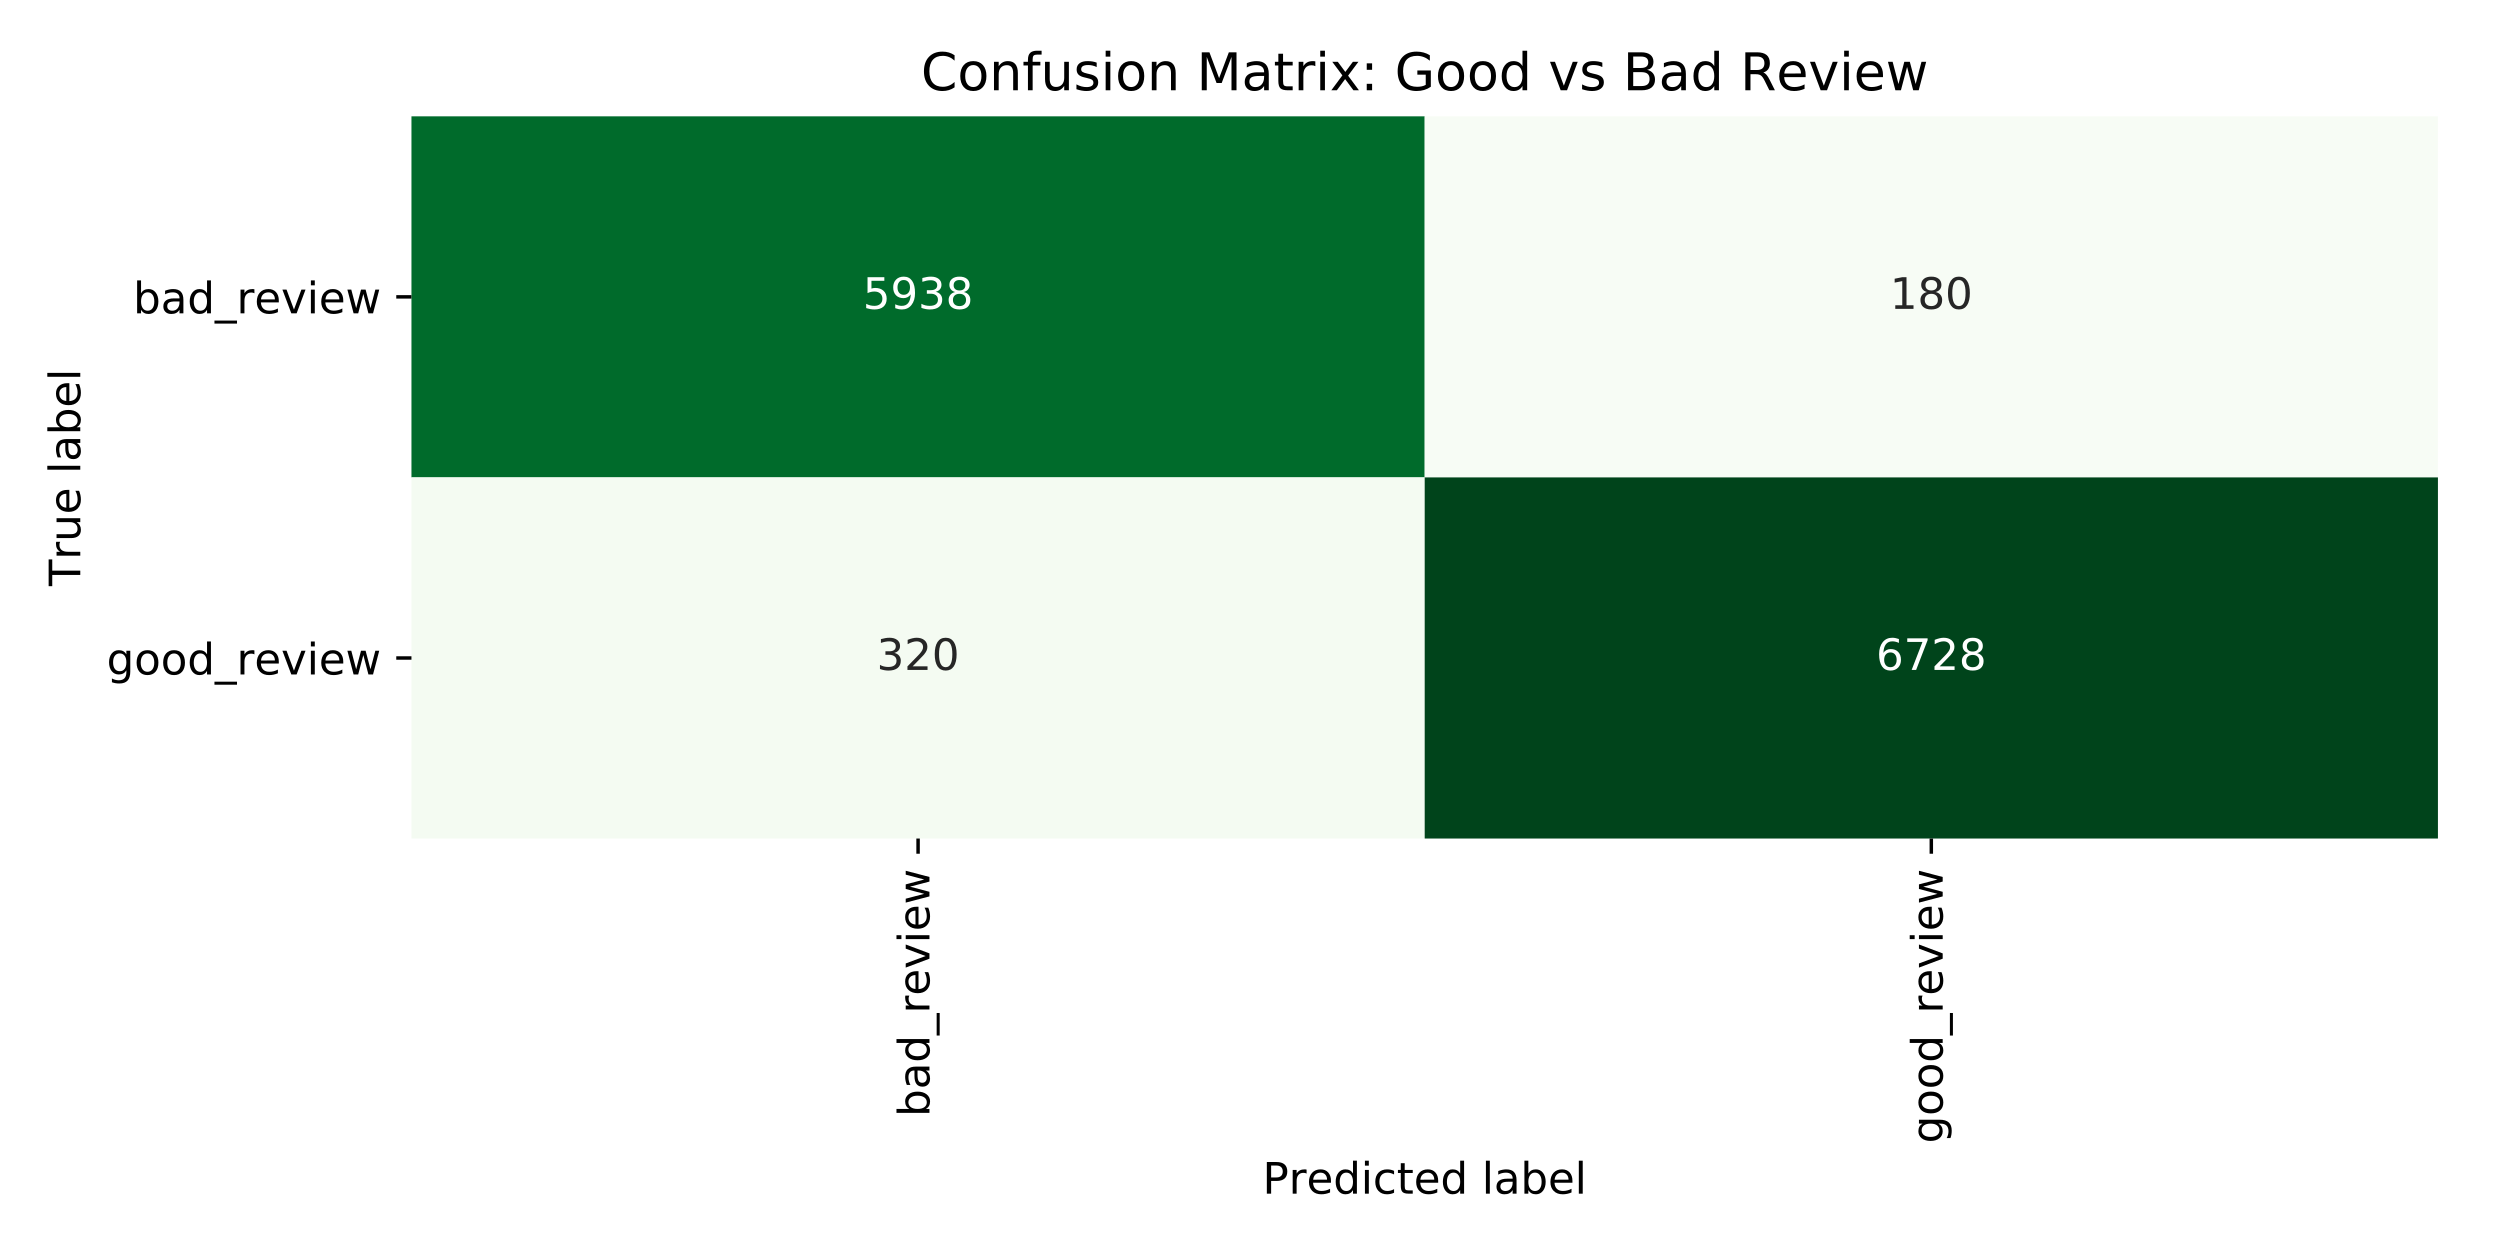
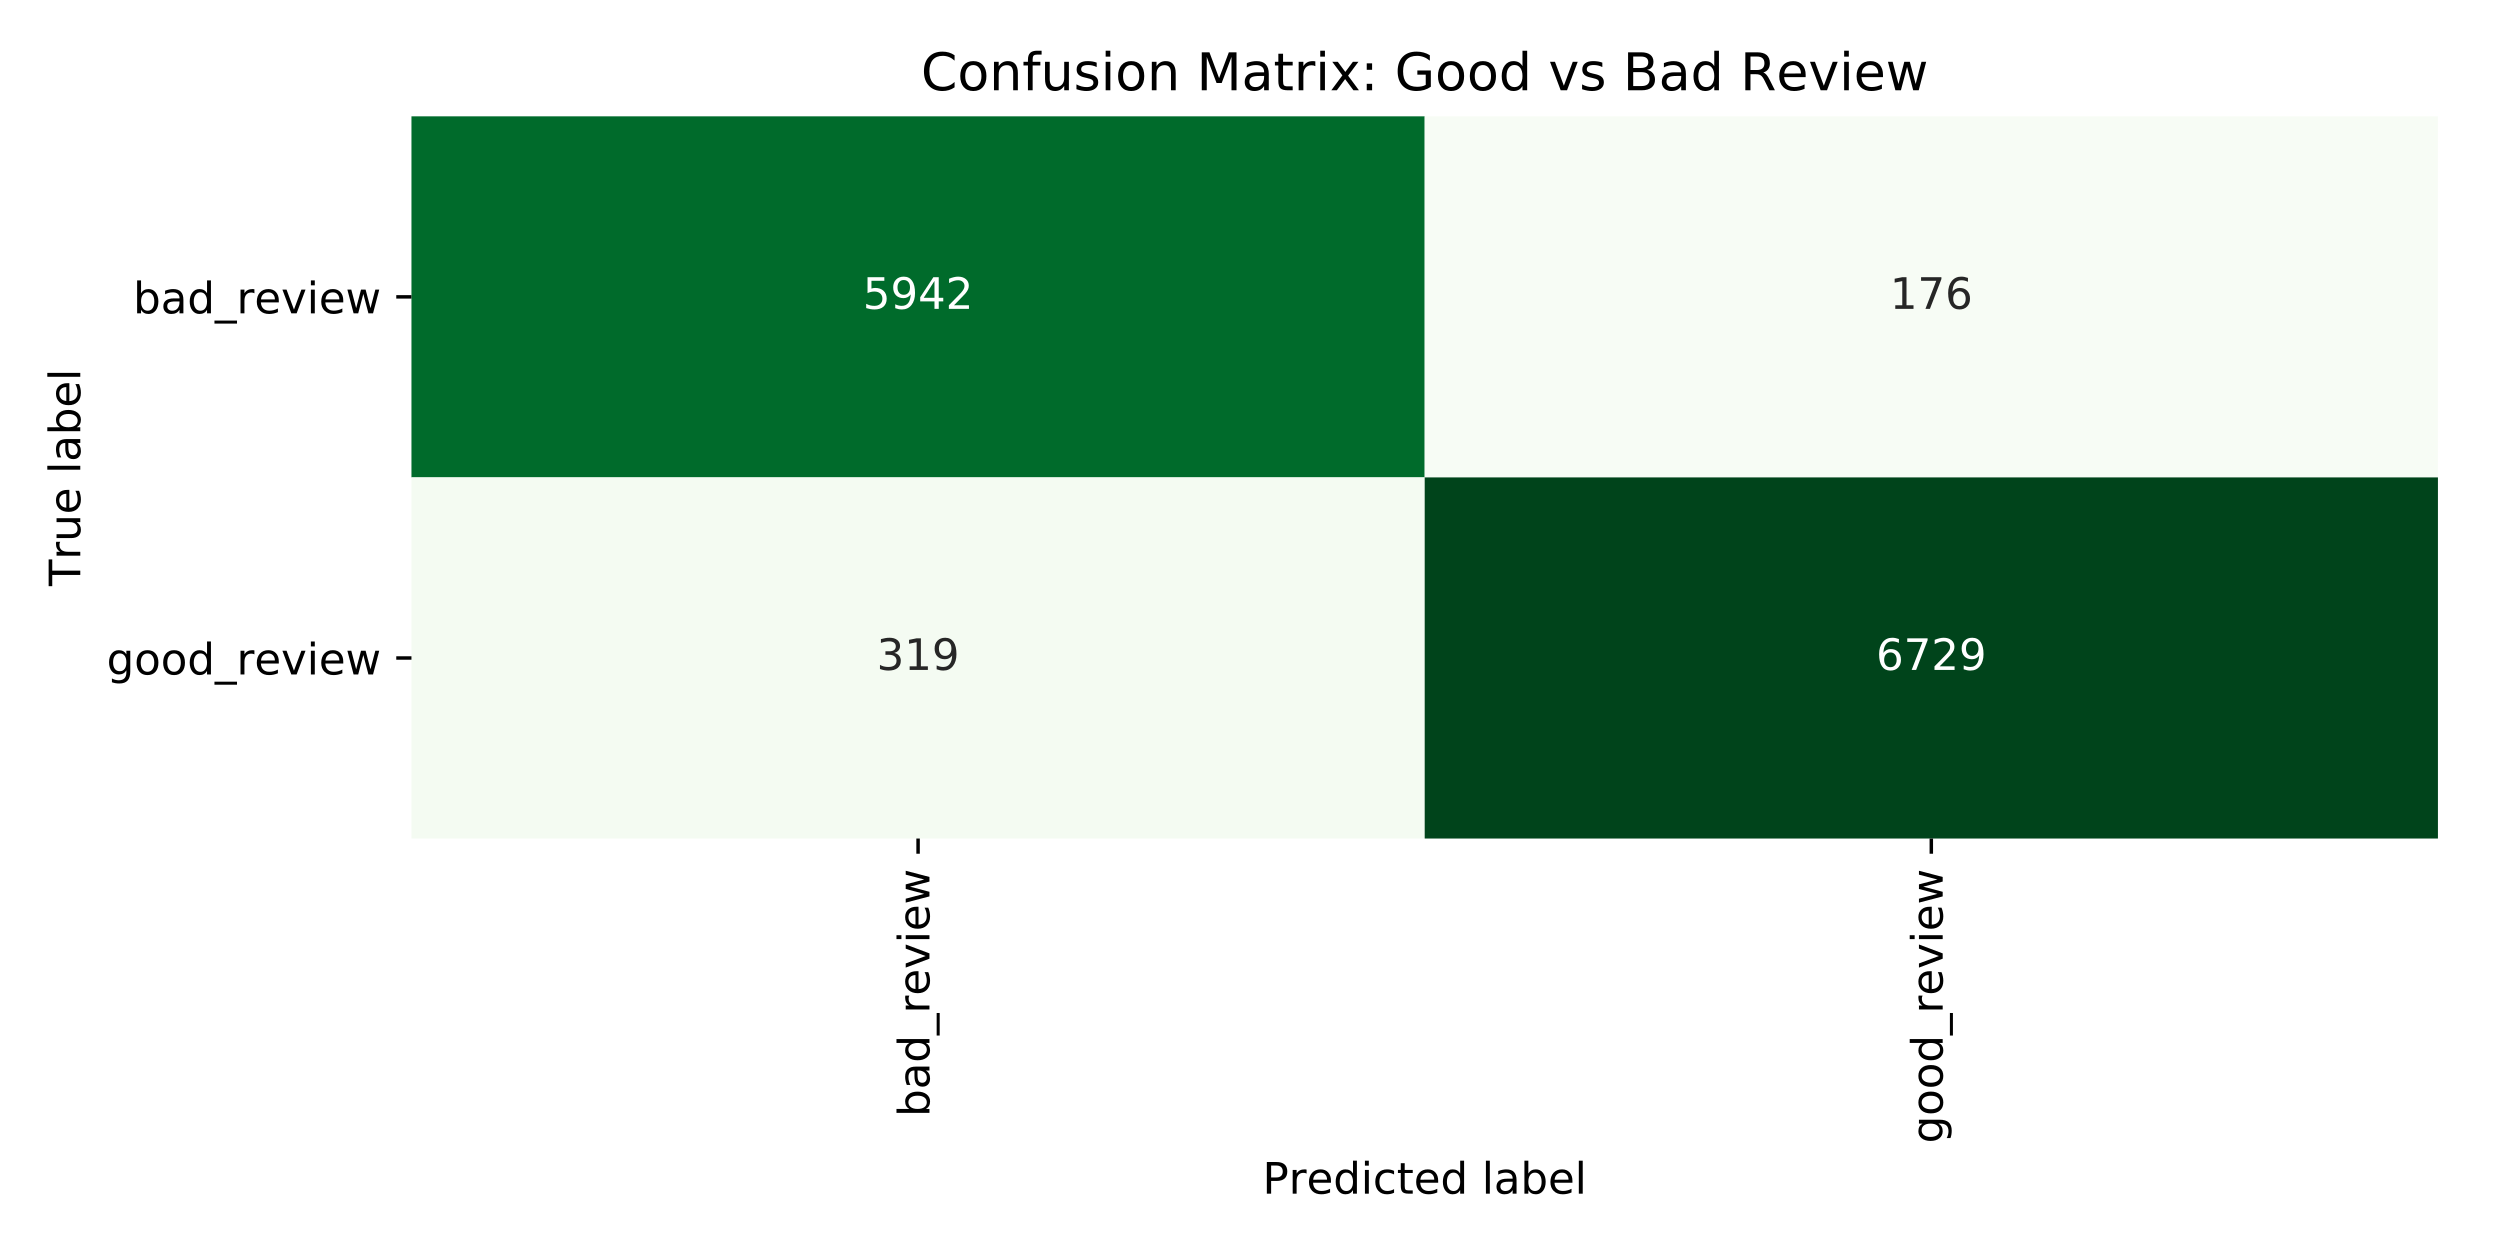
<svg xmlns="http://www.w3.org/2000/svg" xmlns:xlink="http://www.w3.org/1999/xlink" height="288pt" version="1.1" viewBox="0 0 576 288" width="576pt">
  <defs>
    <style type="text/css">
*{stroke-linecap:butt;stroke-linejoin:round;}
  </style>
  </defs>
  <g id="figure_1">
    <g id="patch_1">
      <path d="M 0 288  L 576 288  L 576 0  L 0 0  z " style="fill:#ffffff;" />
    </g>
    <g id="axes_1">
      <g id="patch_2">
        <path d="M 94.8 193.2  L 561.7 193.2  L 561.7 26.8  L 94.8 26.8  z " style="fill:#ffffff;" />
      </g>
      <g id="QuadMesh_1">
-         <path clip-path="url(#p6547269324)" d="M 94.8 26.8  L 328.25 26.8  L 328.25 110  L 94.8 110  L 94.8 26.8  " style="fill:#006b2b;" />
-         <path clip-path="url(#p6547269324)" d="M 328.25 26.8  L 561.7 26.8  L 561.7 110  L 328.25 110  L 328.25 26.8  " style="fill:#f7fcf5;" />
-         <path clip-path="url(#p6547269324)" d="M 94.8 110  L 328.25 110  L 328.25 193.2  L 94.8 193.2  L 94.8 110  " style="fill:#f4fbf2;" />
-         <path clip-path="url(#p6547269324)" d="M 328.25 110  L 561.7 110  L 561.7 193.2  L 328.25 193.2  L 328.25 110  " style="fill:#00441b;" />
+         <path clip-path="url(#p01154b1a4e)" d="M 94.8 26.8  L 328.25 26.8  L 328.25 110  L 94.8 110  L 94.8 26.8  " style="fill:#006b2b;" />
+         <path clip-path="url(#p01154b1a4e)" d="M 328.25 26.8  L 561.7 26.8  L 561.7 110  L 328.25 110  L 328.25 26.8  " style="fill:#f7fcf5;" />
+         <path clip-path="url(#p01154b1a4e)" d="M 94.8 110  L 328.25 110  L 328.25 193.2  L 94.8 193.2  L 94.8 110  " style="fill:#f4fbf2;" />
+         <path clip-path="url(#p01154b1a4e)" d="M 328.25 110  L 561.7 110  L 561.7 193.2  L 328.25 193.2  L 328.25 110  " style="fill:#00441b;" />
      </g>
      <g id="matplotlib.axis_1">
        <g id="xtick_1">
          <g id="line2d_1">
            <defs>
-               <path d="M 0 0  L 0 3.5  " id="m05b529381f" style="stroke:#000000;stroke-width:0.8;" />
-             </defs>
-             <g>
-               <use style="stroke:#000000;stroke-width:0.8;" x="211.525" xlink:href="#m05b529381f" y="193.2" />
+               <path d="M 0 0  L 0 3.5  " id="mfffde6b52c" style="stroke:#000000;stroke-width:0.8;" />
+             </defs>
+             <g>
+               <use style="stroke:#000000;stroke-width:0.8;" x="211.525" xlink:href="#mfffde6b52c" y="193.2" />
            </g>
          </g>
          <g id="text_1">
            <defs>
              <path d="M 48.688 27.297  Q 48.688 37.203 44.609 42.844  Q 40.531 48.484 33.406 48.484  Q 26.266 48.484 22.188 42.844  Q 18.109 37.203 18.109 27.297  Q 18.109 17.391 22.188 11.75  Q 26.266 6.109 33.406 6.109  Q 40.531 6.109 44.609 11.75  Q 48.688 17.391 48.688 27.297  z M 18.109 46.391  Q 20.953 51.266 25.266 53.625  Q 29.594 56 35.594 56  Q 45.562 56 51.781 48.094  Q 58.016 40.188 58.016 27.297  Q 58.016 14.406 51.781 6.484  Q 45.562 -1.422 35.594 -1.422  Q 29.594 -1.422 25.266 0.953  Q 20.953 3.328 18.109 8.203  L 18.109 0  L 9.078 0  L 9.078 75.984  L 18.109 75.984  z " id="DejaVuSans-98" />
              <path d="M 34.281 27.484  Q 23.391 27.484 19.188 25  Q 14.984 22.516 14.984 16.5  Q 14.984 11.719 18.141 8.906  Q 21.297 6.109 26.703 6.109  Q 34.188 6.109 38.703 11.406  Q 43.219 16.703 43.219 25.484  L 43.219 27.484  z M 52.203 31.203  L 52.203 0  L 43.219 0  L 43.219 8.297  Q 40.141 3.328 35.547 0.953  Q 30.953 -1.422 24.312 -1.422  Q 15.922 -1.422 10.953 3.297  Q 6 8.016 6 15.922  Q 6 25.141 12.172 29.828  Q 18.359 34.516 30.609 34.516  L 43.219 34.516  L 43.219 35.406  Q 43.219 41.609 39.141 45  Q 35.062 48.391 27.688 48.391  Q 23 48.391 18.547 47.266  Q 14.109 46.141 10.016 43.891  L 10.016 52.203  Q 14.938 54.109 19.578 55.047  Q 24.219 56 28.609 56  Q 40.484 56 46.344 49.844  Q 52.203 43.703 52.203 31.203  z " id="DejaVuSans-97" />
              <path d="M 45.406 46.391  L 45.406 75.984  L 54.391 75.984  L 54.391 0  L 45.406 0  L 45.406 8.203  Q 42.578 3.328 38.25 0.953  Q 33.938 -1.422 27.875 -1.422  Q 17.969 -1.422 11.734 6.484  Q 5.516 14.406 5.516 27.297  Q 5.516 40.188 11.734 48.094  Q 17.969 56 27.875 56  Q 33.938 56 38.25 53.625  Q 42.578 51.266 45.406 46.391  z M 14.797 27.297  Q 14.797 17.391 18.875 11.75  Q 22.953 6.109 30.078 6.109  Q 37.203 6.109 41.297 11.75  Q 45.406 17.391 45.406 27.297  Q 45.406 37.203 41.297 42.844  Q 37.203 48.484 30.078 48.484  Q 22.953 48.484 18.875 42.844  Q 14.797 37.203 14.797 27.297  z " id="DejaVuSans-100" />
              <path d="M 50.984 -16.609  L 50.984 -23.578  L -0.984 -23.578  L -0.984 -16.609  z " id="DejaVuSans-95" />
              <path d="M 41.109 46.297  Q 39.594 47.172 37.812 47.578  Q 36.031 48 33.891 48  Q 26.266 48 22.188 43.047  Q 18.109 38.094 18.109 28.812  L 18.109 0  L 9.078 0  L 9.078 54.688  L 18.109 54.688  L 18.109 46.188  Q 20.953 51.172 25.484 53.578  Q 30.031 56 36.531 56  Q 37.453 56 38.578 55.875  Q 39.703 55.766 41.062 55.516  z " id="DejaVuSans-114" />
              <path d="M 56.203 29.594  L 56.203 25.203  L 14.891 25.203  Q 15.484 15.922 20.484 11.062  Q 25.484 6.203 34.422 6.203  Q 39.594 6.203 44.453 7.469  Q 49.312 8.734 54.109 11.281  L 54.109 2.781  Q 49.266 0.734 44.188 -0.344  Q 39.109 -1.422 33.891 -1.422  Q 20.797 -1.422 13.156 6.188  Q 5.516 13.812 5.516 26.812  Q 5.516 40.234 12.766 48.109  Q 20.016 56 32.328 56  Q 43.359 56 49.781 48.891  Q 56.203 41.797 56.203 29.594  z M 47.219 32.234  Q 47.125 39.594 43.094 43.984  Q 39.062 48.391 32.422 48.391  Q 24.906 48.391 20.391 44.141  Q 15.875 39.891 15.188 32.172  z " id="DejaVuSans-101" />
              <path d="M 2.984 54.688  L 12.5 54.688  L 29.594 8.797  L 46.688 54.688  L 56.203 54.688  L 35.688 0  L 23.484 0  z " id="DejaVuSans-118" />
              <path d="M 9.422 54.688  L 18.406 54.688  L 18.406 0  L 9.422 0  z M 9.422 75.984  L 18.406 75.984  L 18.406 64.594  L 9.422 64.594  z " id="DejaVuSans-105" />
              <path d="M 4.203 54.688  L 13.188 54.688  L 24.422 12.016  L 35.594 54.688  L 46.188 54.688  L 57.422 12.016  L 68.609 54.688  L 77.594 54.688  L 63.281 0  L 52.688 0  L 40.922 44.828  L 29.109 0  L 18.5 0  z " id="DejaVuSans-119" />
            </defs>
            <g transform="translate(214.1453 257.3141)rotate(-90)scale(0.1 -0.1)">
              <use xlink:href="#DejaVuSans-98" />
              <use x="63.477" xlink:href="#DejaVuSans-97" />
              <use x="124.756" xlink:href="#DejaVuSans-100" />
              <use x="188.232" xlink:href="#DejaVuSans-95" />
              <use x="238.232" xlink:href="#DejaVuSans-114" />
              <use x="279.314" xlink:href="#DejaVuSans-101" />
              <use x="340.838" xlink:href="#DejaVuSans-118" />
              <use x="400.018" xlink:href="#DejaVuSans-105" />
              <use x="427.801" xlink:href="#DejaVuSans-101" />
              <use x="489.324" xlink:href="#DejaVuSans-119" />
            </g>
          </g>
        </g>
        <g id="xtick_2">
          <g id="line2d_2">
            <g>
-               <use style="stroke:#000000;stroke-width:0.8;" x="444.975" xlink:href="#m05b529381f" y="193.2" />
+               <use style="stroke:#000000;stroke-width:0.8;" x="444.975" xlink:href="#mfffde6b52c" y="193.2" />
            </g>
          </g>
          <g id="text_2">
            <defs>
              <path d="M 45.406 27.984  Q 45.406 37.75 41.375 43.109  Q 37.359 48.484 30.078 48.484  Q 22.859 48.484 18.828 43.109  Q 14.797 37.75 14.797 27.984  Q 14.797 18.266 18.828 12.891  Q 22.859 7.516 30.078 7.516  Q 37.359 7.516 41.375 12.891  Q 45.406 18.266 45.406 27.984  z M 54.391 6.781  Q 54.391 -7.172 48.188 -13.984  Q 42 -20.797 29.203 -20.797  Q 24.469 -20.797 20.266 -20.094  Q 16.062 -19.391 12.109 -17.922  L 12.109 -9.188  Q 16.062 -11.328 19.922 -12.344  Q 23.781 -13.375 27.781 -13.375  Q 36.625 -13.375 41.016 -8.766  Q 45.406 -4.156 45.406 5.172  L 45.406 9.625  Q 42.625 4.781 38.281 2.391  Q 33.938 0 27.875 0  Q 17.828 0 11.672 7.656  Q 5.516 15.328 5.516 27.984  Q 5.516 40.672 11.672 48.328  Q 17.828 56 27.875 56  Q 33.938 56 38.281 53.609  Q 42.625 51.219 45.406 46.391  L 45.406 54.688  L 54.391 54.688  z " id="DejaVuSans-103" />
              <path d="M 30.609 48.391  Q 23.391 48.391 19.188 42.75  Q 14.984 37.109 14.984 27.297  Q 14.984 17.484 19.156 11.844  Q 23.344 6.203 30.609 6.203  Q 37.797 6.203 41.984 11.859  Q 46.188 17.531 46.188 27.297  Q 46.188 37.016 41.984 42.703  Q 37.797 48.391 30.609 48.391  z M 30.609 56  Q 42.328 56 49.016 48.375  Q 55.719 40.766 55.719 27.297  Q 55.719 13.875 49.016 6.219  Q 42.328 -1.422 30.609 -1.422  Q 18.844 -1.422 12.172 6.219  Q 5.516 13.875 5.516 27.297  Q 5.516 40.766 12.172 48.375  Q 18.844 56 30.609 56  z " id="DejaVuSans-111" />
            </defs>
            <g transform="translate(447.5953 263.4234)rotate(-90)scale(0.1 -0.1)">
              <use xlink:href="#DejaVuSans-103" />
              <use x="63.477" xlink:href="#DejaVuSans-111" />
              <use x="124.658" xlink:href="#DejaVuSans-111" />
              <use x="185.84" xlink:href="#DejaVuSans-100" />
              <use x="249.316" xlink:href="#DejaVuSans-95" />
              <use x="299.316" xlink:href="#DejaVuSans-114" />
              <use x="340.398" xlink:href="#DejaVuSans-101" />
              <use x="401.922" xlink:href="#DejaVuSans-118" />
              <use x="461.102" xlink:href="#DejaVuSans-105" />
              <use x="488.885" xlink:href="#DejaVuSans-101" />
              <use x="550.408" xlink:href="#DejaVuSans-119" />
            </g>
          </g>
        </g>
        <g id="text_3">
          <defs>
            <path d="M 19.672 64.797  L 19.672 37.406  L 32.078 37.406  Q 38.969 37.406 42.719 40.969  Q 46.484 44.531 46.484 51.125  Q 46.484 57.672 42.719 61.234  Q 38.969 64.797 32.078 64.797  z M 9.812 72.906  L 32.078 72.906  Q 44.344 72.906 50.609 67.359  Q 56.891 61.812 56.891 51.125  Q 56.891 40.328 50.609 34.812  Q 44.344 29.297 32.078 29.297  L 19.672 29.297  L 19.672 0  L 9.812 0  z " id="DejaVuSans-80" />
            <path d="M 48.781 52.594  L 48.781 44.188  Q 44.969 46.297 41.141 47.344  Q 37.312 48.391 33.406 48.391  Q 24.656 48.391 19.812 42.844  Q 14.984 37.312 14.984 27.297  Q 14.984 17.281 19.812 11.734  Q 24.656 6.203 33.406 6.203  Q 37.312 6.203 41.141 7.25  Q 44.969 8.297 48.781 10.406  L 48.781 2.094  Q 45.016 0.344 40.984 -0.531  Q 36.969 -1.422 32.422 -1.422  Q 20.062 -1.422 12.781 6.344  Q 5.516 14.109 5.516 27.297  Q 5.516 40.672 12.859 48.328  Q 20.219 56 33.016 56  Q 37.156 56 41.109 55.141  Q 45.062 54.297 48.781 52.594  z " id="DejaVuSans-99" />
            <path d="M 18.312 70.219  L 18.312 54.688  L 36.812 54.688  L 36.812 47.703  L 18.312 47.703  L 18.312 18.016  Q 18.312 11.328 20.141 9.422  Q 21.969 7.516 27.594 7.516  L 36.812 7.516  L 36.812 0  L 27.594 0  Q 17.188 0 13.234 3.875  Q 9.281 7.766 9.281 18.016  L 9.281 47.703  L 2.688 47.703  L 2.688 54.688  L 9.281 54.688  L 9.281 70.219  z " id="DejaVuSans-116" />
            <path id="DejaVuSans-32" />
            <path d="M 9.422 75.984  L 18.406 75.984  L 18.406 0  L 9.422 0  z " id="DejaVuSans-108" />
          </defs>
          <g transform="translate(290.9 275.0219)scale(0.1 -0.1)">
            <use xlink:href="#DejaVuSans-80" />
            <use x="60.287" xlink:href="#DejaVuSans-114" />
            <use x="101.369" xlink:href="#DejaVuSans-101" />
            <use x="162.893" xlink:href="#DejaVuSans-100" />
            <use x="226.369" xlink:href="#DejaVuSans-105" />
            <use x="254.152" xlink:href="#DejaVuSans-99" />
            <use x="309.133" xlink:href="#DejaVuSans-116" />
            <use x="348.342" xlink:href="#DejaVuSans-101" />
            <use x="409.865" xlink:href="#DejaVuSans-100" />
            <use x="473.342" xlink:href="#DejaVuSans-32" />
            <use x="505.129" xlink:href="#DejaVuSans-108" />
            <use x="532.912" xlink:href="#DejaVuSans-97" />
            <use x="594.191" xlink:href="#DejaVuSans-98" />
            <use x="657.668" xlink:href="#DejaVuSans-101" />
            <use x="719.191" xlink:href="#DejaVuSans-108" />
          </g>
        </g>
      </g>
      <g id="matplotlib.axis_2">
        <g id="ytick_1">
          <g id="line2d_3">
            <defs>
-               <path d="M 0 0  L -3.5 0  " id="m30f392ff46" style="stroke:#000000;stroke-width:0.8;" />
-             </defs>
-             <g>
-               <use style="stroke:#000000;stroke-width:0.8;" x="94.8" xlink:href="#m30f392ff46" y="68.4" />
+               <path d="M 0 0  L -3.5 0  " id="m9c136d4f82" style="stroke:#000000;stroke-width:0.8;" />
+             </defs>
+             <g>
+               <use style="stroke:#000000;stroke-width:0.8;" x="94.8" xlink:href="#m9c136d4f82" y="68.4" />
            </g>
          </g>
          <g id="text_4">
            <g transform="translate(30.68594 72.19922)scale(0.1 -0.1)">
              <use xlink:href="#DejaVuSans-98" />
              <use x="63.477" xlink:href="#DejaVuSans-97" />
              <use x="124.756" xlink:href="#DejaVuSans-100" />
              <use x="188.232" xlink:href="#DejaVuSans-95" />
              <use x="238.232" xlink:href="#DejaVuSans-114" />
              <use x="279.314" xlink:href="#DejaVuSans-101" />
              <use x="340.838" xlink:href="#DejaVuSans-118" />
              <use x="400.018" xlink:href="#DejaVuSans-105" />
              <use x="427.801" xlink:href="#DejaVuSans-101" />
              <use x="489.324" xlink:href="#DejaVuSans-119" />
            </g>
          </g>
        </g>
        <g id="ytick_2">
          <g id="line2d_4">
            <g>
-               <use style="stroke:#000000;stroke-width:0.8;" x="94.8" xlink:href="#m30f392ff46" y="151.6" />
+               <use style="stroke:#000000;stroke-width:0.8;" x="94.8" xlink:href="#m9c136d4f82" y="151.6" />
            </g>
          </g>
          <g id="text_5">
            <g transform="translate(24.57656 155.3992)scale(0.1 -0.1)">
              <use xlink:href="#DejaVuSans-103" />
              <use x="63.477" xlink:href="#DejaVuSans-111" />
              <use x="124.658" xlink:href="#DejaVuSans-111" />
              <use x="185.84" xlink:href="#DejaVuSans-100" />
              <use x="249.316" xlink:href="#DejaVuSans-95" />
              <use x="299.316" xlink:href="#DejaVuSans-114" />
              <use x="340.398" xlink:href="#DejaVuSans-101" />
              <use x="401.922" xlink:href="#DejaVuSans-118" />
              <use x="461.102" xlink:href="#DejaVuSans-105" />
              <use x="488.885" xlink:href="#DejaVuSans-101" />
              <use x="550.408" xlink:href="#DejaVuSans-119" />
            </g>
          </g>
        </g>
        <g id="text_6">
          <defs>
            <path d="M -0.297 72.906  L 61.375 72.906  L 61.375 64.594  L 35.5 64.594  L 35.5 0  L 25.594 0  L 25.594 64.594  L -0.297 64.594  z " id="DejaVuSans-84" />
            <path d="M 8.5 21.578  L 8.5 54.688  L 17.484 54.688  L 17.484 21.922  Q 17.484 14.156 20.5 10.266  Q 23.531 6.391 29.594 6.391  Q 36.859 6.391 41.078 11.031  Q 45.312 15.672 45.312 23.688  L 45.312 54.688  L 54.297 54.688  L 54.297 0  L 45.312 0  L 45.312 8.406  Q 42.047 3.422 37.719 1  Q 33.406 -1.422 27.688 -1.422  Q 18.266 -1.422 13.375 4.438  Q 8.5 10.297 8.5 21.578  z M 31.109 56  z " id="DejaVuSans-117" />
          </defs>
          <g transform="translate(18.49687 135.0258)rotate(-90)scale(0.1 -0.1)">
            <use xlink:href="#DejaVuSans-84" />
            <use x="60.865" xlink:href="#DejaVuSans-114" />
            <use x="101.979" xlink:href="#DejaVuSans-117" />
            <use x="165.357" xlink:href="#DejaVuSans-101" />
            <use x="226.881" xlink:href="#DejaVuSans-32" />
            <use x="258.668" xlink:href="#DejaVuSans-108" />
            <use x="286.451" xlink:href="#DejaVuSans-97" />
            <use x="347.73" xlink:href="#DejaVuSans-98" />
            <use x="411.207" xlink:href="#DejaVuSans-101" />
            <use x="472.73" xlink:href="#DejaVuSans-108" />
          </g>
        </g>
      </g>
      <g id="text_7">
        <defs>
          <path d="M 10.797 72.906  L 49.516 72.906  L 49.516 64.594  L 19.828 64.594  L 19.828 46.734  Q 21.969 47.469 24.109 47.828  Q 26.266 48.188 28.422 48.188  Q 40.625 48.188 47.75 41.5  Q 54.891 34.812 54.891 23.391  Q 54.891 11.625 47.562 5.094  Q 40.234 -1.422 26.906 -1.422  Q 22.312 -1.422 17.547 -0.641  Q 12.797 0.141 7.719 1.703  L 7.719 11.625  Q 12.109 9.234 16.797 8.062  Q 21.484 6.891 26.703 6.891  Q 35.156 6.891 40.078 11.328  Q 45.016 15.766 45.016 23.391  Q 45.016 31 40.078 35.438  Q 35.156 39.891 26.703 39.891  Q 22.75 39.891 18.812 39.016  Q 14.891 38.141 10.797 36.281  z " id="DejaVuSans-53" />
          <path d="M 10.984 1.516  L 10.984 10.5  Q 14.703 8.734 18.5 7.812  Q 22.312 6.891 25.984 6.891  Q 35.75 6.891 40.891 13.453  Q 46.047 20.016 46.781 33.406  Q 43.953 29.203 39.594 26.953  Q 35.25 24.703 29.984 24.703  Q 19.047 24.703 12.672 31.312  Q 6.297 37.938 6.297 49.422  Q 6.297 60.641 12.938 67.422  Q 19.578 74.219 30.609 74.219  Q 43.266 74.219 49.922 64.516  Q 56.594 54.828 56.594 36.375  Q 56.594 19.141 48.406 8.859  Q 40.234 -1.422 26.422 -1.422  Q 22.703 -1.422 18.891 -0.688  Q 15.094 0.047 10.984 1.516  z M 30.609 32.422  Q 37.25 32.422 41.125 36.953  Q 45.016 41.5 45.016 49.422  Q 45.016 57.281 41.125 61.844  Q 37.25 66.406 30.609 66.406  Q 23.969 66.406 20.094 61.844  Q 16.219 57.281 16.219 49.422  Q 16.219 41.5 20.094 36.953  Q 23.969 32.422 30.609 32.422  z " id="DejaVuSans-57" />
-           <path d="M 40.578 39.312  Q 47.656 37.797 51.625 33  Q 55.609 28.219 55.609 21.188  Q 55.609 10.406 48.188 4.484  Q 40.766 -1.422 27.094 -1.422  Q 22.516 -1.422 17.656 -0.516  Q 12.797 0.391 7.625 2.203  L 7.625 11.719  Q 11.719 9.328 16.594 8.109  Q 21.484 6.891 26.812 6.891  Q 36.078 6.891 40.938 10.547  Q 45.797 14.203 45.797 21.188  Q 45.797 27.641 41.281 31.266  Q 36.766 34.906 28.719 34.906  L 20.219 34.906  L 20.219 43.016  L 29.109 43.016  Q 36.375 43.016 40.234 45.922  Q 44.094 48.828 44.094 54.297  Q 44.094 59.906 40.109 62.906  Q 36.141 65.922 28.719 65.922  Q 24.656 65.922 20.016 65.031  Q 15.375 64.156 9.812 62.312  L 9.812 71.094  Q 15.438 72.656 20.344 73.438  Q 25.25 74.219 29.594 74.219  Q 40.828 74.219 47.359 69.109  Q 53.906 64.016 53.906 55.328  Q 53.906 49.266 50.438 45.094  Q 46.969 40.922 40.578 39.312  z " id="DejaVuSans-51" />
-           <path d="M 31.781 34.625  Q 24.75 34.625 20.719 30.859  Q 16.703 27.094 16.703 20.516  Q 16.703 13.922 20.719 10.156  Q 24.75 6.391 31.781 6.391  Q 38.812 6.391 42.859 10.172  Q 46.922 13.969 46.922 20.516  Q 46.922 27.094 42.891 30.859  Q 38.875 34.625 31.781 34.625  z M 21.922 38.812  Q 15.578 40.375 12.031 44.719  Q 8.5 49.078 8.5 55.328  Q 8.5 64.062 14.719 69.141  Q 20.953 74.219 31.781 74.219  Q 42.672 74.219 48.875 69.141  Q 55.078 64.062 55.078 55.328  Q 55.078 49.078 51.531 44.719  Q 48 40.375 41.703 38.812  Q 48.828 37.156 52.797 32.312  Q 56.781 27.484 56.781 20.516  Q 56.781 9.906 50.312 4.234  Q 43.844 -1.422 31.781 -1.422  Q 19.734 -1.422 13.25 4.234  Q 6.781 9.906 6.781 20.516  Q 6.781 27.484 10.781 32.312  Q 14.797 37.156 21.922 38.812  z M 18.312 54.391  Q 18.312 48.734 21.844 45.562  Q 25.391 42.391 31.781 42.391  Q 38.141 42.391 41.719 45.562  Q 45.312 48.734 45.312 54.391  Q 45.312 60.062 41.719 63.234  Q 38.141 66.406 31.781 66.406  Q 25.391 66.406 21.844 63.234  Q 18.312 60.062 18.312 54.391  z " id="DejaVuSans-56" />
+           <path d="M 37.797 64.312  L 12.891 25.391  L 37.797 25.391  z M 35.203 72.906  L 47.609 72.906  L 47.609 25.391  L 58.016 25.391  L 58.016 17.188  L 47.609 17.188  L 47.609 0  L 37.797 0  L 37.797 17.188  L 4.891 17.188  L 4.891 26.703  z " id="DejaVuSans-52" />
+           <path d="M 19.188 8.297  L 53.609 8.297  L 53.609 0  L 7.328 0  L 7.328 8.297  Q 12.938 14.109 22.625 23.891  Q 32.328 33.688 34.812 36.531  Q 39.547 41.844 41.422 45.531  Q 43.312 49.219 43.312 52.781  Q 43.312 58.594 39.234 62.25  Q 35.156 65.922 28.609 65.922  Q 23.969 65.922 18.812 64.312  Q 13.672 62.703 7.812 59.422  L 7.812 69.391  Q 13.766 71.781 18.938 73  Q 24.125 74.219 28.422 74.219  Q 39.75 74.219 46.484 68.547  Q 53.219 62.891 53.219 53.422  Q 53.219 48.922 51.531 44.891  Q 49.859 40.875 45.406 35.406  Q 44.188 33.984 37.641 27.219  Q 31.109 20.453 19.188 8.297  z " id="DejaVuSans-50" />
        </defs>
        <g style="fill:#ffffff;" transform="translate(198.8 71.15937)scale(0.1 -0.1)">
          <use xlink:href="#DejaVuSans-53" />
          <use x="63.623" xlink:href="#DejaVuSans-57" />
-           <use x="127.246" xlink:href="#DejaVuSans-51" />
-           <use x="190.869" xlink:href="#DejaVuSans-56" />
+           <use x="127.246" xlink:href="#DejaVuSans-52" />
+           <use x="190.869" xlink:href="#DejaVuSans-50" />
        </g>
      </g>
      <g id="text_8">
        <defs>
          <path d="M 12.406 8.297  L 28.516 8.297  L 28.516 63.922  L 10.984 60.406  L 10.984 69.391  L 28.422 72.906  L 38.281 72.906  L 38.281 8.297  L 54.391 8.297  L 54.391 0  L 12.406 0  z " id="DejaVuSans-49" />
-           <path d="M 31.781 66.406  Q 24.172 66.406 20.328 58.906  Q 16.5 51.422 16.5 36.375  Q 16.5 21.391 20.328 13.891  Q 24.172 6.391 31.781 6.391  Q 39.453 6.391 43.281 13.891  Q 47.125 21.391 47.125 36.375  Q 47.125 51.422 43.281 58.906  Q 39.453 66.406 31.781 66.406  z M 31.781 74.219  Q 44.047 74.219 50.516 64.516  Q 56.984 54.828 56.984 36.375  Q 56.984 17.969 50.516 8.266  Q 44.047 -1.422 31.781 -1.422  Q 19.531 -1.422 13.062 8.266  Q 6.594 17.969 6.594 36.375  Q 6.594 54.828 13.062 64.516  Q 19.531 74.219 31.781 74.219  z " id="DejaVuSans-48" />
+           <path d="M 8.203 72.906  L 55.078 72.906  L 55.078 68.703  L 28.609 0  L 18.312 0  L 43.219 64.594  L 8.203 64.594  z " id="DejaVuSans-55" />
+           <path d="M 33.016 40.375  Q 26.375 40.375 22.484 35.828  Q 18.609 31.297 18.609 23.391  Q 18.609 15.531 22.484 10.953  Q 26.375 6.391 33.016 6.391  Q 39.656 6.391 43.531 10.953  Q 47.406 15.531 47.406 23.391  Q 47.406 31.297 43.531 35.828  Q 39.656 40.375 33.016 40.375  z M 52.594 71.297  L 52.594 62.312  Q 48.875 64.062 45.094 64.984  Q 41.312 65.922 37.594 65.922  Q 27.828 65.922 22.672 59.328  Q 17.531 52.734 16.797 39.406  Q 19.672 43.656 24.016 45.922  Q 28.375 48.188 33.594 48.188  Q 44.578 48.188 50.953 41.516  Q 57.328 34.859 57.328 23.391  Q 57.328 12.156 50.688 5.359  Q 44.047 -1.422 33.016 -1.422  Q 20.359 -1.422 13.672 8.266  Q 6.984 17.969 6.984 36.375  Q 6.984 53.656 15.188 63.938  Q 23.391 74.219 37.203 74.219  Q 40.922 74.219 44.703 73.484  Q 48.484 72.75 52.594 71.297  z " id="DejaVuSans-54" />
        </defs>
        <g style="fill:#262626;" transform="translate(435.4312 71.15937)scale(0.1 -0.1)">
          <use xlink:href="#DejaVuSans-49" />
-           <use x="63.623" xlink:href="#DejaVuSans-56" />
-           <use x="127.246" xlink:href="#DejaVuSans-48" />
+           <use x="63.623" xlink:href="#DejaVuSans-55" />
+           <use x="127.246" xlink:href="#DejaVuSans-54" />
        </g>
      </g>
      <g id="text_9">
        <defs>
-           <path d="M 19.188 8.297  L 53.609 8.297  L 53.609 0  L 7.328 0  L 7.328 8.297  Q 12.938 14.109 22.625 23.891  Q 32.328 33.688 34.812 36.531  Q 39.547 41.844 41.422 45.531  Q 43.312 49.219 43.312 52.781  Q 43.312 58.594 39.234 62.25  Q 35.156 65.922 28.609 65.922  Q 23.969 65.922 18.812 64.312  Q 13.672 62.703 7.812 59.422  L 7.812 69.391  Q 13.766 71.781 18.938 73  Q 24.125 74.219 28.422 74.219  Q 39.75 74.219 46.484 68.547  Q 53.219 62.891 53.219 53.422  Q 53.219 48.922 51.531 44.891  Q 49.859 40.875 45.406 35.406  Q 44.188 33.984 37.641 27.219  Q 31.109 20.453 19.188 8.297  z " id="DejaVuSans-50" />
+           <path d="M 40.578 39.312  Q 47.656 37.797 51.625 33  Q 55.609 28.219 55.609 21.188  Q 55.609 10.406 48.188 4.484  Q 40.766 -1.422 27.094 -1.422  Q 22.516 -1.422 17.656 -0.516  Q 12.797 0.391 7.625 2.203  L 7.625 11.719  Q 11.719 9.328 16.594 8.109  Q 21.484 6.891 26.812 6.891  Q 36.078 6.891 40.938 10.547  Q 45.797 14.203 45.797 21.188  Q 45.797 27.641 41.281 31.266  Q 36.766 34.906 28.719 34.906  L 20.219 34.906  L 20.219 43.016  L 29.109 43.016  Q 36.375 43.016 40.234 45.922  Q 44.094 48.828 44.094 54.297  Q 44.094 59.906 40.109 62.906  Q 36.141 65.922 28.719 65.922  Q 24.656 65.922 20.016 65.031  Q 15.375 64.156 9.812 62.312  L 9.812 71.094  Q 15.438 72.656 20.344 73.438  Q 25.25 74.219 29.594 74.219  Q 40.828 74.219 47.359 69.109  Q 53.906 64.016 53.906 55.328  Q 53.906 49.266 50.438 45.094  Q 46.969 40.922 40.578 39.312  z " id="DejaVuSans-51" />
        </defs>
        <g style="fill:#262626;" transform="translate(201.9812 154.3594)scale(0.1 -0.1)">
          <use xlink:href="#DejaVuSans-51" />
-           <use x="63.623" xlink:href="#DejaVuSans-50" />
-           <use x="127.246" xlink:href="#DejaVuSans-48" />
+           <use x="63.623" xlink:href="#DejaVuSans-49" />
+           <use x="127.246" xlink:href="#DejaVuSans-57" />
        </g>
      </g>
      <g id="text_10">
-         <defs>
-           <path d="M 33.016 40.375  Q 26.375 40.375 22.484 35.828  Q 18.609 31.297 18.609 23.391  Q 18.609 15.531 22.484 10.953  Q 26.375 6.391 33.016 6.391  Q 39.656 6.391 43.531 10.953  Q 47.406 15.531 47.406 23.391  Q 47.406 31.297 43.531 35.828  Q 39.656 40.375 33.016 40.375  z M 52.594 71.297  L 52.594 62.312  Q 48.875 64.062 45.094 64.984  Q 41.312 65.922 37.594 65.922  Q 27.828 65.922 22.672 59.328  Q 17.531 52.734 16.797 39.406  Q 19.672 43.656 24.016 45.922  Q 28.375 48.188 33.594 48.188  Q 44.578 48.188 50.953 41.516  Q 57.328 34.859 57.328 23.391  Q 57.328 12.156 50.688 5.359  Q 44.047 -1.422 33.016 -1.422  Q 20.359 -1.422 13.672 8.266  Q 6.984 17.969 6.984 36.375  Q 6.984 53.656 15.188 63.938  Q 23.391 74.219 37.203 74.219  Q 40.922 74.219 44.703 73.484  Q 48.484 72.75 52.594 71.297  z " id="DejaVuSans-54" />
-           <path d="M 8.203 72.906  L 55.078 72.906  L 55.078 68.703  L 28.609 0  L 18.312 0  L 43.219 64.594  L 8.203 64.594  z " id="DejaVuSans-55" />
-         </defs>
        <g style="fill:#ffffff;" transform="translate(432.25 154.3594)scale(0.1 -0.1)">
          <use xlink:href="#DejaVuSans-54" />
          <use x="63.623" xlink:href="#DejaVuSans-55" />
          <use x="127.246" xlink:href="#DejaVuSans-50" />
-           <use x="190.869" xlink:href="#DejaVuSans-56" />
+           <use x="190.869" xlink:href="#DejaVuSans-57" />
        </g>
      </g>
      <g id="text_11">
        <defs>
          <path d="M 64.406 67.281  L 64.406 56.891  Q 59.422 61.531 53.781 63.812  Q 48.141 66.109 41.797 66.109  Q 29.297 66.109 22.656 58.469  Q 16.016 50.828 16.016 36.375  Q 16.016 21.969 22.656 14.328  Q 29.297 6.688 41.797 6.688  Q 48.141 6.688 53.781 8.984  Q 59.422 11.281 64.406 15.922  L 64.406 5.609  Q 59.234 2.094 53.438 0.328  Q 47.656 -1.422 41.219 -1.422  Q 24.656 -1.422 15.125 8.703  Q 5.609 18.844 5.609 36.375  Q 5.609 53.953 15.125 64.078  Q 24.656 74.219 41.219 74.219  Q 47.75 74.219 53.531 72.484  Q 59.328 70.75 64.406 67.281  z " id="DejaVuSans-67" />
          <path d="M 54.891 33.016  L 54.891 0  L 45.906 0  L 45.906 32.719  Q 45.906 40.484 42.875 44.328  Q 39.844 48.188 33.797 48.188  Q 26.516 48.188 22.312 43.547  Q 18.109 38.922 18.109 30.906  L 18.109 0  L 9.078 0  L 9.078 54.688  L 18.109 54.688  L 18.109 46.188  Q 21.344 51.125 25.703 53.562  Q 30.078 56 35.797 56  Q 45.219 56 50.047 50.172  Q 54.891 44.344 54.891 33.016  z " id="DejaVuSans-110" />
          <path d="M 37.109 75.984  L 37.109 68.5  L 28.516 68.5  Q 23.688 68.5 21.797 66.547  Q 19.922 64.594 19.922 59.516  L 19.922 54.688  L 34.719 54.688  L 34.719 47.703  L 19.922 47.703  L 19.922 0  L 10.891 0  L 10.891 47.703  L 2.297 47.703  L 2.297 54.688  L 10.891 54.688  L 10.891 58.5  Q 10.891 67.625 15.141 71.797  Q 19.391 75.984 28.609 75.984  z " id="DejaVuSans-102" />
          <path d="M 44.281 53.078  L 44.281 44.578  Q 40.484 46.531 36.375 47.5  Q 32.281 48.484 27.875 48.484  Q 21.188 48.484 17.844 46.438  Q 14.5 44.391 14.5 40.281  Q 14.5 37.156 16.891 35.375  Q 19.281 33.594 26.516 31.984  L 29.594 31.297  Q 39.156 29.25 43.188 25.516  Q 47.219 21.781 47.219 15.094  Q 47.219 7.469 41.188 3.016  Q 35.156 -1.422 24.609 -1.422  Q 20.219 -1.422 15.453 -0.562  Q 10.688 0.297 5.422 2  L 5.422 11.281  Q 10.406 8.688 15.234 7.391  Q 20.062 6.109 24.812 6.109  Q 31.156 6.109 34.562 8.281  Q 37.984 10.453 37.984 14.406  Q 37.984 18.062 35.516 20.016  Q 33.062 21.969 24.703 23.781  L 21.578 24.516  Q 13.234 26.266 9.516 29.906  Q 5.812 33.547 5.812 39.891  Q 5.812 47.609 11.281 51.797  Q 16.75 56 26.812 56  Q 31.781 56 36.172 55.266  Q 40.578 54.547 44.281 53.078  z " id="DejaVuSans-115" />
          <path d="M 9.812 72.906  L 24.516 72.906  L 43.109 23.297  L 61.812 72.906  L 76.516 72.906  L 76.516 0  L 66.891 0  L 66.891 64.016  L 48.094 14.016  L 38.188 14.016  L 19.391 64.016  L 19.391 0  L 9.812 0  z " id="DejaVuSans-77" />
          <path d="M 54.891 54.688  L 35.109 28.078  L 55.906 0  L 45.312 0  L 29.391 21.484  L 13.484 0  L 2.875 0  L 24.125 28.609  L 4.688 54.688  L 15.281 54.688  L 29.781 35.203  L 44.281 54.688  z " id="DejaVuSans-120" />
          <path d="M 11.719 12.406  L 22.016 12.406  L 22.016 0  L 11.719 0  z M 11.719 51.703  L 22.016 51.703  L 22.016 39.312  L 11.719 39.312  z " id="DejaVuSans-58" />
          <path d="M 59.516 10.406  L 59.516 29.984  L 43.406 29.984  L 43.406 38.094  L 69.281 38.094  L 69.281 6.781  Q 63.578 2.734 56.688 0.656  Q 49.812 -1.422 42 -1.422  Q 24.906 -1.422 15.25 8.562  Q 5.609 18.562 5.609 36.375  Q 5.609 54.25 15.25 64.234  Q 24.906 74.219 42 74.219  Q 49.125 74.219 55.547 72.453  Q 61.969 70.703 67.391 67.281  L 67.391 56.781  Q 61.922 61.422 55.766 63.766  Q 49.609 66.109 42.828 66.109  Q 29.438 66.109 22.719 58.641  Q 16.016 51.172 16.016 36.375  Q 16.016 21.625 22.719 14.156  Q 29.438 6.688 42.828 6.688  Q 48.047 6.688 52.141 7.594  Q 56.25 8.5 59.516 10.406  z " id="DejaVuSans-71" />
          <path d="M 19.672 34.812  L 19.672 8.109  L 35.5 8.109  Q 43.453 8.109 47.281 11.406  Q 51.125 14.703 51.125 21.484  Q 51.125 28.328 47.281 31.562  Q 43.453 34.812 35.5 34.812  z M 19.672 64.797  L 19.672 42.828  L 34.281 42.828  Q 41.5 42.828 45.031 45.531  Q 48.578 48.25 48.578 53.812  Q 48.578 59.328 45.031 62.062  Q 41.5 64.797 34.281 64.797  z M 9.812 72.906  L 35.016 72.906  Q 46.297 72.906 52.391 68.219  Q 58.5 63.531 58.5 54.891  Q 58.5 48.188 55.375 44.234  Q 52.25 40.281 46.188 39.312  Q 53.469 37.75 57.5 32.781  Q 61.531 27.828 61.531 20.406  Q 61.531 10.641 54.891 5.312  Q 48.25 0 35.984 0  L 9.812 0  z " id="DejaVuSans-66" />
          <path d="M 44.391 34.188  Q 47.562 33.109 50.562 29.594  Q 53.562 26.078 56.594 19.922  L 66.609 0  L 56 0  L 46.688 18.703  Q 43.062 26.031 39.672 28.422  Q 36.281 30.812 30.422 30.812  L 19.672 30.812  L 19.672 0  L 9.812 0  L 9.812 72.906  L 32.078 72.906  Q 44.578 72.906 50.734 67.672  Q 56.891 62.453 56.891 51.906  Q 56.891 45.016 53.688 40.469  Q 50.484 35.938 44.391 34.188  z M 19.672 64.797  L 19.672 38.922  L 32.078 38.922  Q 39.203 38.922 42.844 42.219  Q 46.484 45.516 46.484 51.906  Q 46.484 58.297 42.844 61.547  Q 39.203 64.797 32.078 64.797  z " id="DejaVuSans-82" />
        </defs>
        <g transform="translate(212.2053 20.8)scale(0.12 -0.12)">
          <use xlink:href="#DejaVuSans-67" />
          <use x="69.824" xlink:href="#DejaVuSans-111" />
          <use x="131.006" xlink:href="#DejaVuSans-110" />
          <use x="194.385" xlink:href="#DejaVuSans-102" />
          <use x="229.59" xlink:href="#DejaVuSans-117" />
          <use x="292.969" xlink:href="#DejaVuSans-115" />
          <use x="345.068" xlink:href="#DejaVuSans-105" />
          <use x="372.852" xlink:href="#DejaVuSans-111" />
          <use x="434.033" xlink:href="#DejaVuSans-110" />
          <use x="497.412" xlink:href="#DejaVuSans-32" />
          <use x="529.199" xlink:href="#DejaVuSans-77" />
          <use x="615.479" xlink:href="#DejaVuSans-97" />
          <use x="676.758" xlink:href="#DejaVuSans-116" />
          <use x="715.967" xlink:href="#DejaVuSans-114" />
          <use x="757.08" xlink:href="#DejaVuSans-105" />
          <use x="784.863" xlink:href="#DejaVuSans-120" />
          <use x="844.043" xlink:href="#DejaVuSans-58" />
          <use x="877.734" xlink:href="#DejaVuSans-32" />
          <use x="909.521" xlink:href="#DejaVuSans-71" />
          <use x="987.012" xlink:href="#DejaVuSans-111" />
          <use x="1048.193" xlink:href="#DejaVuSans-111" />
          <use x="1109.375" xlink:href="#DejaVuSans-100" />
          <use x="1172.852" xlink:href="#DejaVuSans-32" />
          <use x="1204.639" xlink:href="#DejaVuSans-118" />
          <use x="1263.818" xlink:href="#DejaVuSans-115" />
          <use x="1315.918" xlink:href="#DejaVuSans-32" />
          <use x="1347.705" xlink:href="#DejaVuSans-66" />
          <use x="1416.309" xlink:href="#DejaVuSans-97" />
          <use x="1477.588" xlink:href="#DejaVuSans-100" />
          <use x="1541.064" xlink:href="#DejaVuSans-32" />
          <use x="1572.852" xlink:href="#DejaVuSans-82" />
          <use x="1642.271" xlink:href="#DejaVuSans-101" />
          <use x="1703.795" xlink:href="#DejaVuSans-118" />
          <use x="1762.975" xlink:href="#DejaVuSans-105" />
          <use x="1790.758" xlink:href="#DejaVuSans-101" />
          <use x="1852.281" xlink:href="#DejaVuSans-119" />
        </g>
      </g>
    </g>
  </g>
  <defs>
-     <clipPath id="p6547269324">
+     <clipPath id="p01154b1a4e">
      <rect height="166.4" width="466.9" x="94.8" y="26.8" />
    </clipPath>
  </defs>
</svg>
